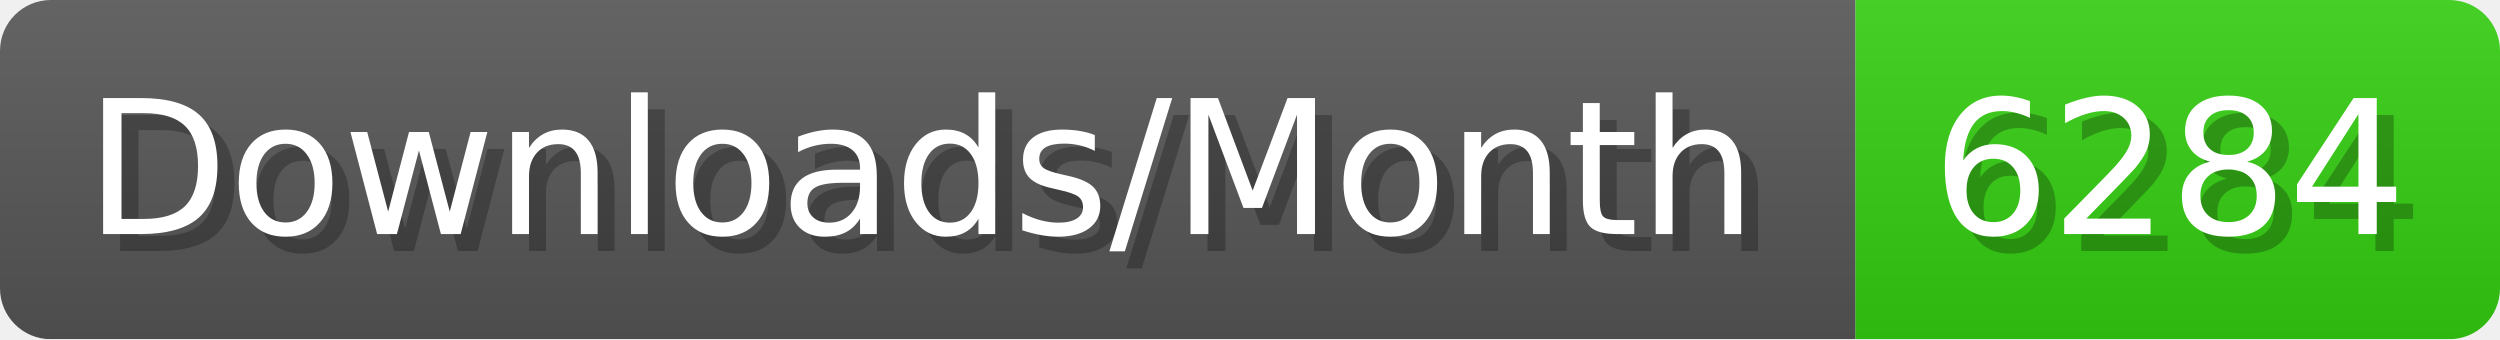
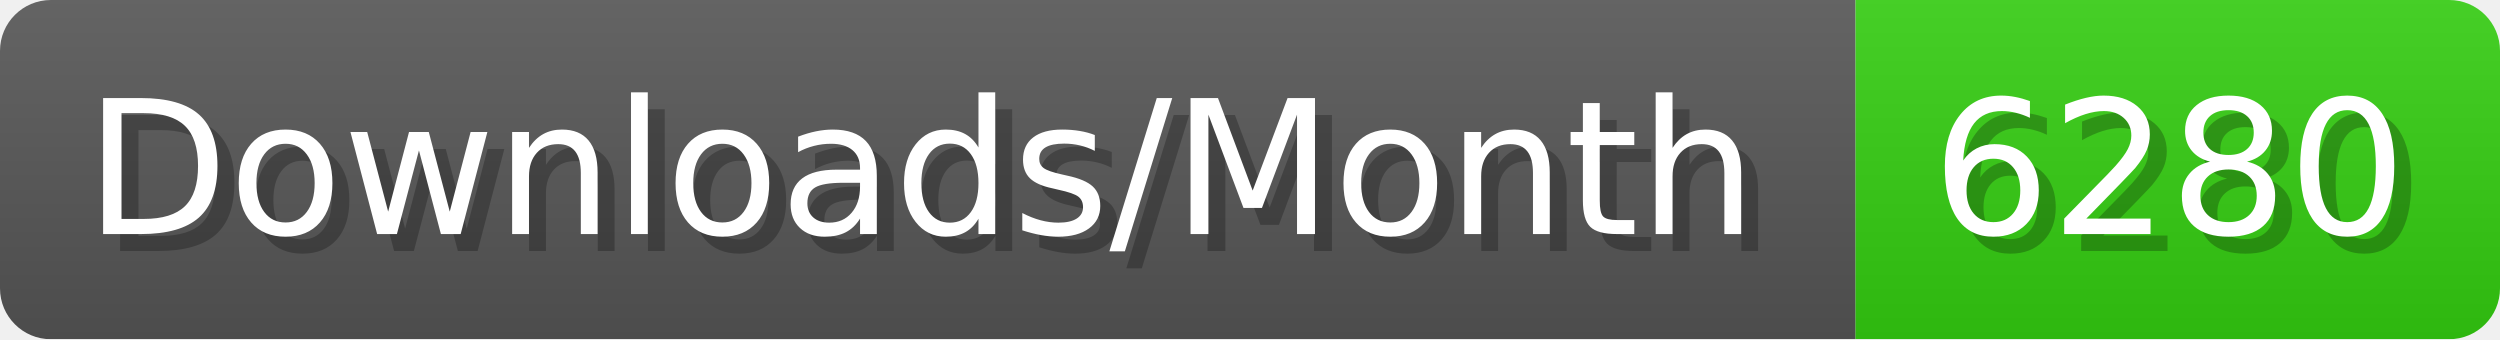
- <svg xmlns="http://www.w3.org/2000/svg" width="147.4" height="20" viewBox="0 0 1474 200" role="img" aria-label="Downloads/Month: 6284">
+ <svg xmlns="http://www.w3.org/2000/svg" width="147.4" height="20" viewBox="0 0 1474 200" role="img" aria-label="Downloads/Month: 6280">
  <linearGradient id="YlXUI" x2="0" y2="100%">
    <stop offset="0" stop-opacity=".1" stop-color="#EEE" />
    <stop offset="1" stop-opacity=".1" />
  </linearGradient>
  <mask id="JHhop">
    <rect width="1474" height="200" rx="30" fill="#FFF" />
  </mask>
  <g mask="url(#JHhop)">
    <rect width="1094" height="200" fill="#555" />
    <rect width="380" height="200" fill="#3C1" x="1094" />
    <rect width="1474" height="200" fill="url(#YlXUI)" />
  </g>
  <g aria-hidden="true" fill="#fff" text-anchor="start" font-family="Verdana,DejaVu Sans,sans-serif" font-size="110">
    <text x="60" y="148" textLength="994" fill="#000" opacity="0.25">Downloads/Month</text>
    <text x="50" y="138" textLength="994">Downloads/Month</text>
-     <text x="1149" y="148" textLength="280" fill="#000" opacity="0.25">6284</text>
-     <text x="1139" y="138" textLength="280">6284</text>
+     <text x="1149" y="148" textLength="280" fill="#000" opacity="0.25">6280</text>
+     <text x="1139" y="138" textLength="280">6280</text>
  </g>
</svg>
